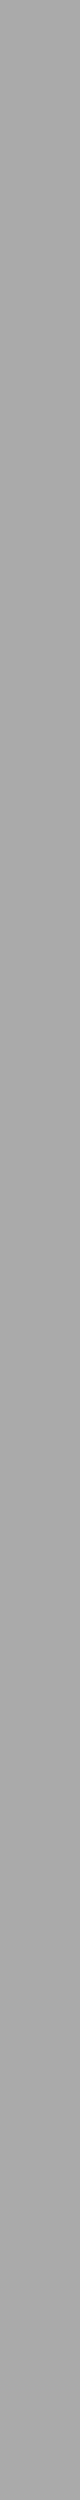
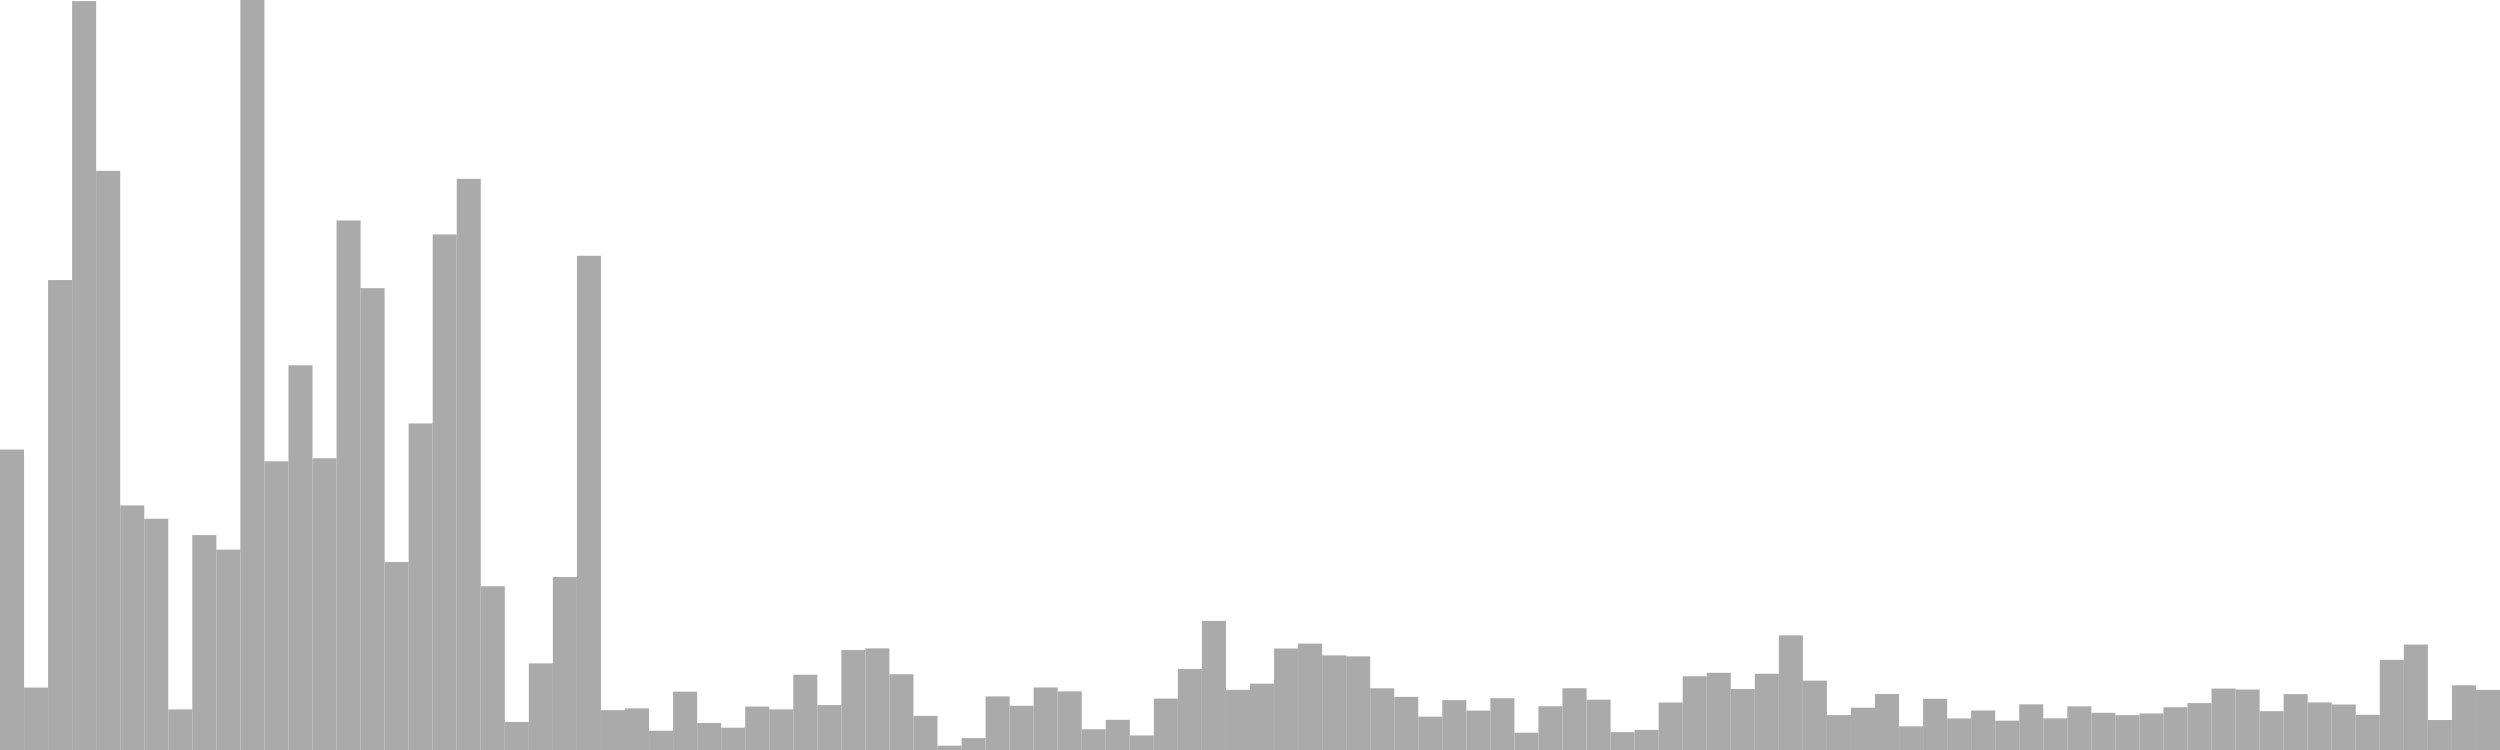
- <svg xmlns="http://www.w3.org/2000/svg" class="topic-graph" style="width: 10vw; height: 3em; text-align: center;">
-   <rect width="0.096em" height="1.202em" x="0vw" y="1.798em" fill="#aaa" />
-   <rect width="0.096em" height="0.25em" x="0.096vw" y="2.75em" fill="#aaa" />
-   <rect width="0.096em" height="1.88em" x="0.192vw" y="1.12em" fill="#aaa" />
-   <rect width="0.096em" height="2.996em" x="0.288vw" y="0.004em" fill="#aaa" />
-   <rect width="0.096em" height="2.317em" x="0.385vw" y="0.683em" fill="#aaa" />
-   <rect width="0.096em" height="0.978em" x="0.481vw" y="2.022em" fill="#aaa" />
-   <rect width="0.096em" height="0.925em" x="0.577vw" y="2.075em" fill="#aaa" />
-   <rect width="0.096em" height="0.162em" x="0.673vw" y="2.838em" fill="#aaa" />
-   <rect width="0.096em" height="0.86em" x="0.769vw" y="2.14em" fill="#aaa" />
-   <rect width="0.096em" height="0.801em" x="0.865vw" y="2.199em" fill="#aaa" />
-   <rect width="0.096em" height="3em" x="0.962vw" y="0em" fill="#aaa" />
-   <rect width="0.096em" height="1.155em" x="1.058vw" y="1.845em" fill="#aaa" />
-   <rect width="0.096em" height="1.539em" x="1.154vw" y="1.461em" fill="#aaa" />
-   <rect width="0.096em" height="1.167em" x="1.25vw" y="1.833em" fill="#aaa" />
-   <rect width="0.096em" height="2.118em" x="1.346vw" y="0.882em" fill="#aaa" />
-   <rect width="0.096em" height="1.847em" x="1.442vw" y="1.153em" fill="#aaa" />
-   <rect width="0.096em" height="0.752em" x="1.538vw" y="2.248em" fill="#aaa" />
-   <rect width="0.096em" height="1.306em" x="1.635vw" y="1.694em" fill="#aaa" />
-   <rect width="0.096em" height="2.062em" x="1.731vw" y="0.938em" fill="#aaa" />
-   <rect width="0.096em" height="2.284em" x="1.827vw" y="0.716em" fill="#aaa" />
-   <rect width="0.096em" height="0.655em" x="1.923vw" y="2.345em" fill="#aaa" />
-   <rect width="0.096em" height="0.112em" x="2.019vw" y="2.888em" fill="#aaa" />
-   <rect width="0.096em" height="0.346em" x="2.115vw" y="2.654em" fill="#aaa" />
-   <rect width="0.096em" height="0.692em" x="2.212vw" y="2.308em" fill="#aaa" />
-   <rect width="0.096em" height="1.977em" x="2.308vw" y="1.023em" fill="#aaa" />
-   <rect width="0.096em" height="0.159em" x="2.404vw" y="2.841em" fill="#aaa" />
-   <rect width="0.096em" height="0.166em" x="2.5vw" y="2.834em" fill="#aaa" />
-   <rect width="0.096em" height="0.077em" x="2.596vw" y="2.923em" fill="#aaa" />
-   <rect width="0.096em" height="0.233em" x="2.692vw" y="2.767em" fill="#aaa" />
-   <rect width="0.096em" height="0.108em" x="2.788vw" y="2.892em" fill="#aaa" />
-   <rect width="0.096em" height="0.089em" x="2.885vw" y="2.911em" fill="#aaa" />
-   <rect width="0.096em" height="0.174em" x="2.981vw" y="2.826em" fill="#aaa" />
-   <rect width="0.096em" height="0.162em" x="3.077vw" y="2.838em" fill="#aaa" />
-   <rect width="0.096em" height="0.301em" x="3.173vw" y="2.699em" fill="#aaa" />
-   <rect width="0.096em" height="0.18em" x="3.269vw" y="2.82em" fill="#aaa" />
-   <rect width="0.096em" height="0.4em" x="3.365vw" y="2.6em" fill="#aaa" />
-   <rect width="0.096em" height="0.406em" x="3.462vw" y="2.594em" fill="#aaa" />
-   <rect width="0.096em" height="0.303em" x="3.558vw" y="2.697em" fill="#aaa" />
-   <rect width="0.096em" height="0.137em" x="3.654vw" y="2.863em" fill="#aaa" />
-   <rect width="0.096em" height="0.017em" x="3.75vw" y="2.983em" fill="#aaa" />
-   <rect width="0.096em" height="0.047em" x="3.846vw" y="2.953em" fill="#aaa" />
-   <rect width="0.096em" height="0.214em" x="3.942vw" y="2.786em" fill="#aaa" />
-   <rect width="0.096em" height="0.177em" x="4.038vw" y="2.823em" fill="#aaa" />
-   <rect width="0.096em" height="0.25em" x="4.135vw" y="2.75em" fill="#aaa" />
-   <rect width="0.096em" height="0.235em" x="4.231vw" y="2.765em" fill="#aaa" />
-   <rect width="0.096em" height="0.083em" x="4.327vw" y="2.917em" fill="#aaa" />
-   <rect width="0.096em" height="0.121em" x="4.423vw" y="2.879em" fill="#aaa" />
-   <rect width="0.096em" height="0.058em" x="4.519vw" y="2.942em" fill="#aaa" />
-   <rect width="0.096em" height="0.206em" x="4.615vw" y="2.794em" fill="#aaa" />
-   <rect width="0.096em" height="0.324em" x="4.712vw" y="2.676em" fill="#aaa" />
-   <rect width="0.096em" height="0.516em" x="4.808vw" y="2.484em" fill="#aaa" />
-   <rect width="0.096em" height="0.241em" x="4.904vw" y="2.759em" fill="#aaa" />
-   <rect width="0.096em" height="0.265em" x="5vw" y="2.735em" fill="#aaa" />
-   <rect width="0.096em" height="0.406em" x="5.096vw" y="2.594em" fill="#aaa" />
-   <rect width="0.096em" height="0.426em" x="5.192vw" y="2.574em" fill="#aaa" />
-   <rect width="0.096em" height="0.378em" x="5.288vw" y="2.622em" fill="#aaa" />
-   <rect width="0.096em" height="0.375em" x="5.385vw" y="2.625em" fill="#aaa" />
-   <rect width="0.096em" height="0.247em" x="5.481vw" y="2.753em" fill="#aaa" />
-   <rect width="0.096em" height="0.212em" x="5.577vw" y="2.788em" fill="#aaa" />
-   <rect width="0.096em" height="0.133em" x="5.673vw" y="2.867em" fill="#aaa" />
-   <rect width="0.096em" height="0.199em" x="5.769vw" y="2.801em" fill="#aaa" />
-   <rect width="0.096em" height="0.158em" x="5.865vw" y="2.842em" fill="#aaa" />
-   <rect width="0.096em" height="0.207em" x="5.962vw" y="2.793em" fill="#aaa" />
-   <rect width="0.096em" height="0.069em" x="6.058vw" y="2.931em" fill="#aaa" />
-   <rect width="0.096em" height="0.175em" x="6.154vw" y="2.825em" fill="#aaa" />
-   <rect width="0.096em" height="0.247em" x="6.25vw" y="2.753em" fill="#aaa" />
-   <rect width="0.096em" height="0.201em" x="6.346vw" y="2.799em" fill="#aaa" />
-   <rect width="0.096em" height="0.072em" x="6.442vw" y="2.928em" fill="#aaa" />
-   <rect width="0.096em" height="0.08em" x="6.538vw" y="2.92em" fill="#aaa" />
-   <rect width="0.096em" height="0.19em" x="6.635vw" y="2.81em" fill="#aaa" />
-   <rect width="0.096em" height="0.295em" x="6.731vw" y="2.705em" fill="#aaa" />
-   <rect width="0.096em" height="0.309em" x="6.827vw" y="2.691em" fill="#aaa" />
-   <rect width="0.096em" height="0.244em" x="6.923vw" y="2.756em" fill="#aaa" />
-   <rect width="0.096em" height="0.305em" x="7.019vw" y="2.695em" fill="#aaa" />
-   <rect width="0.096em" height="0.458em" x="7.115vw" y="2.542em" fill="#aaa" />
-   <rect width="0.096em" height="0.277em" x="7.212vw" y="2.723em" fill="#aaa" />
-   <rect width="0.096em" height="0.139em" x="7.308vw" y="2.861em" fill="#aaa" />
-   <rect width="0.096em" height="0.169em" x="7.404vw" y="2.831em" fill="#aaa" />
-   <rect width="0.096em" height="0.224em" x="7.5vw" y="2.776em" fill="#aaa" />
-   <rect width="0.096em" height="0.095em" x="7.596vw" y="2.905em" fill="#aaa" />
-   <rect width="0.096em" height="0.205em" x="7.692vw" y="2.795em" fill="#aaa" />
-   <rect width="0.096em" height="0.126em" x="7.788vw" y="2.874em" fill="#aaa" />
-   <rect width="0.096em" height="0.158em" x="7.885vw" y="2.842em" fill="#aaa" />
-   <rect width="0.096em" height="0.117em" x="7.981vw" y="2.883em" fill="#aaa" />
-   <rect width="0.096em" height="0.183em" x="8.077vw" y="2.817em" fill="#aaa" />
-   <rect width="0.096em" height="0.127em" x="8.173vw" y="2.873em" fill="#aaa" />
-   <rect width="0.096em" height="0.175em" x="8.269vw" y="2.825em" fill="#aaa" />
-   <rect width="0.096em" height="0.149em" x="8.365vw" y="2.851em" fill="#aaa" />
-   <rect width="0.096em" height="0.139em" x="8.462vw" y="2.861em" fill="#aaa" />
-   <rect width="0.096em" height="0.146em" x="8.558vw" y="2.854em" fill="#aaa" />
-   <rect width="0.096em" height="0.171em" x="8.654vw" y="2.829em" fill="#aaa" />
-   <rect width="0.096em" height="0.188em" x="8.75vw" y="2.812em" fill="#aaa" />
-   <rect width="0.096em" height="0.246em" x="8.846vw" y="2.754em" fill="#aaa" />
-   <rect width="0.096em" height="0.242em" x="8.942vw" y="2.758em" fill="#aaa" />
-   <rect width="0.096em" height="0.155em" x="9.038vw" y="2.845em" fill="#aaa" />
-   <rect width="0.096em" height="0.223em" x="9.135vw" y="2.777em" fill="#aaa" />
-   <rect width="0.096em" height="0.19em" x="9.231vw" y="2.81em" fill="#aaa" />
-   <rect width="0.096em" height="0.182em" x="9.327vw" y="2.818em" fill="#aaa" />
-   <rect width="0.096em" height="0.141em" x="9.423vw" y="2.859em" fill="#aaa" />
-   <rect width="0.096em" height="0.36em" x="9.519vw" y="2.64em" fill="#aaa" />
-   <rect width="0.096em" height="0.422em" x="9.615vw" y="2.578em" fill="#aaa" />
-   <rect width="0.096em" height="0.12em" x="9.712vw" y="2.88em" fill="#aaa" />
-   <rect width="0.096em" height="0.259em" x="9.808vw" y="2.741em" fill="#aaa" />
-   <rect width="0.096em" height="0.24em" x="9.904vw" y="2.76em" fill="#aaa" />
+ <svg xmlns="http://www.w3.org/2000/svg" class="topic-graph" style="width: 100em; height: 30em; text-align: center;">
+   <rect width="0.962em" height="12.019em" x="0em" y="17.981em" fill="#aaa" />
+   <rect width="0.962em" height="2.498em" x="0.962em" y="27.502em" fill="#aaa" />
+   <rect width="0.962em" height="18.797em" x="1.923em" y="11.203em" fill="#aaa" />
+   <rect width="0.962em" height="29.955em" x="2.885em" y="0.045em" fill="#aaa" />
+   <rect width="0.962em" height="23.165em" x="3.846em" y="6.835em" fill="#aaa" />
+   <rect width="0.962em" height="9.783em" x="4.808em" y="20.217em" fill="#aaa" />
+   <rect width="0.962em" height="9.25em" x="5.769em" y="20.75em" fill="#aaa" />
+   <rect width="0.962em" height="1.624em" x="6.731em" y="28.376em" fill="#aaa" />
+   <rect width="0.962em" height="8.595em" x="7.692em" y="21.405em" fill="#aaa" />
+   <rect width="0.962em" height="8.014em" x="8.654em" y="21.986em" fill="#aaa" />
+   <rect width="0.962em" height="30em" x="9.615em" y="0em" fill="#aaa" />
+   <rect width="0.962em" height="11.547em" x="10.577em" y="18.453em" fill="#aaa" />
+   <rect width="0.962em" height="15.387em" x="11.538em" y="14.613em" fill="#aaa" />
+   <rect width="0.962em" height="11.668em" x="12.5em" y="18.332em" fill="#aaa" />
+   <rect width="0.962em" height="21.181em" x="13.462em" y="8.819em" fill="#aaa" />
+   <rect width="0.962em" height="18.473em" x="14.423em" y="11.527em" fill="#aaa" />
+   <rect width="0.962em" height="7.519em" x="15.385em" y="22.481em" fill="#aaa" />
+   <rect width="0.962em" height="13.062em" x="16.346em" y="16.938em" fill="#aaa" />
+   <rect width="0.962em" height="20.622em" x="17.308em" y="9.378em" fill="#aaa" />
+   <rect width="0.962em" height="22.845em" x="18.269em" y="7.155em" fill="#aaa" />
+   <rect width="0.962em" height="6.55em" x="19.231em" y="23.45em" fill="#aaa" />
+   <rect width="0.962em" height="1.121em" x="20.192em" y="28.879em" fill="#aaa" />
+   <rect width="0.962em" height="3.465em" x="21.154em" y="26.535em" fill="#aaa" />
+   <rect width="0.962em" height="6.919em" x="22.115em" y="23.081em" fill="#aaa" />
+   <rect width="0.962em" height="19.77em" x="23.077em" y="10.23em" fill="#aaa" />
+   <rect width="0.962em" height="1.594em" x="24.038em" y="28.406em" fill="#aaa" />
+   <rect width="0.962em" height="1.664em" x="25em" y="28.336em" fill="#aaa" />
+   <rect width="0.962em" height="0.77em" x="25.962em" y="29.23em" fill="#aaa" />
+   <rect width="0.962em" height="2.333em" x="26.923em" y="27.667em" fill="#aaa" />
+   <rect width="0.962em" height="1.082em" x="27.885em" y="28.918em" fill="#aaa" />
+   <rect width="0.962em" height="0.892em" x="28.846em" y="29.108em" fill="#aaa" />
+   <rect width="0.962em" height="1.738em" x="29.808em" y="28.262em" fill="#aaa" />
+   <rect width="0.962em" height="1.624em" x="30.769em" y="28.376em" fill="#aaa" />
+   <rect width="0.962em" height="3.012em" x="31.731em" y="26.988em" fill="#aaa" />
+   <rect width="0.962em" height="1.796em" x="32.692em" y="28.204em" fill="#aaa" />
+   <rect width="0.962em" height="3.997em" x="33.654em" y="26.003em" fill="#aaa" />
+   <rect width="0.962em" height="4.065em" x="34.615em" y="25.935em" fill="#aaa" />
+   <rect width="0.962em" height="3.03em" x="35.577em" y="26.97em" fill="#aaa" />
+   <rect width="0.962em" height="1.365em" x="36.538em" y="28.635em" fill="#aaa" />
+   <rect width="0.962em" height="0.172em" x="37.5em" y="29.828em" fill="#aaa" />
+   <rect width="0.962em" height="0.475em" x="38.462em" y="29.525em" fill="#aaa" />
+   <rect width="0.962em" height="2.144em" x="39.423em" y="27.856em" fill="#aaa" />
+   <rect width="0.962em" height="1.77em" x="40.385em" y="28.23em" fill="#aaa" />
+   <rect width="0.962em" height="2.501em" x="41.346em" y="27.499em" fill="#aaa" />
+   <rect width="0.962em" height="2.345em" x="42.308em" y="27.655em" fill="#aaa" />
+   <rect width="0.962em" height="0.829em" x="43.269em" y="29.171em" fill="#aaa" />
+   <rect width="0.962em" height="1.208em" x="44.231em" y="28.792em" fill="#aaa" />
+   <rect width="0.962em" height="0.582em" x="45.192em" y="29.418em" fill="#aaa" />
+   <rect width="0.962em" height="2.057em" x="46.154em" y="27.943em" fill="#aaa" />
+   <rect width="0.962em" height="3.242em" x="47.115em" y="26.758em" fill="#aaa" />
+   <rect width="0.962em" height="5.163em" x="48.077em" y="24.837em" fill="#aaa" />
+   <rect width="0.962em" height="2.406em" x="49.038em" y="27.594em" fill="#aaa" />
+   <rect width="0.962em" height="2.654em" x="50em" y="27.346em" fill="#aaa" />
+   <rect width="0.962em" height="4.06em" x="50.962em" y="25.94em" fill="#aaa" />
+   <rect width="0.962em" height="4.256em" x="51.923em" y="25.744em" fill="#aaa" />
+   <rect width="0.962em" height="3.785em" x="52.885em" y="26.215em" fill="#aaa" />
+   <rect width="0.962em" height="3.746em" x="53.846em" y="26.254em" fill="#aaa" />
+   <rect width="0.962em" height="2.468em" x="54.808em" y="27.532em" fill="#aaa" />
+   <rect width="0.962em" height="2.124em" x="55.769em" y="27.876em" fill="#aaa" />
+   <rect width="0.962em" height="1.334em" x="56.731em" y="28.666em" fill="#aaa" />
+   <rect width="0.962em" height="1.994em" x="57.692em" y="28.006em" fill="#aaa" />
+   <rect width="0.962em" height="1.577em" x="58.654em" y="28.423em" fill="#aaa" />
+   <rect width="0.962em" height="2.071em" x="59.615em" y="27.929em" fill="#aaa" />
+   <rect width="0.962em" height="0.692em" x="60.577em" y="29.308em" fill="#aaa" />
+   <rect width="0.962em" height="1.749em" x="61.538em" y="28.251em" fill="#aaa" />
+   <rect width="0.962em" height="2.47em" x="62.5em" y="27.53em" fill="#aaa" />
+   <rect width="0.962em" height="2.014em" x="63.462em" y="27.986em" fill="#aaa" />
+   <rect width="0.962em" height="0.716em" x="64.423em" y="29.284em" fill="#aaa" />
+   <rect width="0.962em" height="0.805em" x="65.385em" y="29.195em" fill="#aaa" />
+   <rect width="0.962em" height="1.9em" x="66.346em" y="28.1em" fill="#aaa" />
+   <rect width="0.962em" height="2.95em" x="67.308em" y="27.05em" fill="#aaa" />
+   <rect width="0.962em" height="3.087em" x="68.269em" y="26.913em" fill="#aaa" />
+   <rect width="0.962em" height="2.442em" x="69.231em" y="27.558em" fill="#aaa" />
+   <rect width="0.962em" height="3.051em" x="70.192em" y="26.949em" fill="#aaa" />
+   <rect width="0.962em" height="4.585em" x="71.154em" y="25.415em" fill="#aaa" />
+   <rect width="0.962em" height="2.774em" x="72.115em" y="27.226em" fill="#aaa" />
+   <rect width="0.962em" height="1.394em" x="73.077em" y="28.606em" fill="#aaa" />
+   <rect width="0.962em" height="1.691em" x="74.038em" y="28.309em" fill="#aaa" />
+   <rect width="0.962em" height="2.241em" x="75em" y="27.759em" fill="#aaa" />
+   <rect width="0.962em" height="0.946em" x="75.962em" y="29.054em" fill="#aaa" />
+   <rect width="0.962em" height="2.048em" x="76.923em" y="27.952em" fill="#aaa" />
+   <rect width="0.962em" height="1.261em" x="77.885em" y="28.739em" fill="#aaa" />
+   <rect width="0.962em" height="1.579em" x="78.846em" y="28.421em" fill="#aaa" />
+   <rect width="0.962em" height="1.173em" x="79.808em" y="28.827em" fill="#aaa" />
+   <rect width="0.962em" height="1.826em" x="80.769em" y="28.174em" fill="#aaa" />
+   <rect width="0.962em" height="1.266em" x="81.731em" y="28.734em" fill="#aaa" />
+   <rect width="0.962em" height="1.745em" x="82.692em" y="28.255em" fill="#aaa" />
+   <rect width="0.962em" height="1.488em" x="83.654em" y="28.512em" fill="#aaa" />
+   <rect width="0.962em" height="1.393em" x="84.615em" y="28.607em" fill="#aaa" />
+   <rect width="0.962em" height="1.461em" x="85.577em" y="28.539em" fill="#aaa" />
+   <rect width="0.962em" height="1.71em" x="86.538em" y="28.29em" fill="#aaa" />
+   <rect width="0.962em" height="1.876em" x="87.5em" y="28.124em" fill="#aaa" />
+   <rect width="0.962em" height="2.458em" x="88.462em" y="27.542em" fill="#aaa" />
+   <rect width="0.962em" height="2.419em" x="89.423em" y="27.581em" fill="#aaa" />
+   <rect width="0.962em" height="1.553em" x="90.385em" y="28.447em" fill="#aaa" />
+   <rect width="0.962em" height="2.235em" x="91.346em" y="27.765em" fill="#aaa" />
+   <rect width="0.962em" height="1.902em" x="92.308em" y="28.098em" fill="#aaa" />
+   <rect width="0.962em" height="1.82em" x="93.269em" y="28.18em" fill="#aaa" />
+   <rect width="0.962em" height="1.409em" x="94.231em" y="28.591em" fill="#aaa" />
+   <rect width="0.962em" height="3.605em" x="95.192em" y="26.395em" fill="#aaa" />
+   <rect width="0.962em" height="4.216em" x="96.154em" y="25.784em" fill="#aaa" />
+   <rect width="0.962em" height="1.199em" x="97.115em" y="28.801em" fill="#aaa" />
+   <rect width="0.962em" height="2.589em" x="98.077em" y="27.411em" fill="#aaa" />
+   <rect width="0.962em" height="2.404em" x="99.038em" y="27.596em" fill="#aaa" />
</svg>
